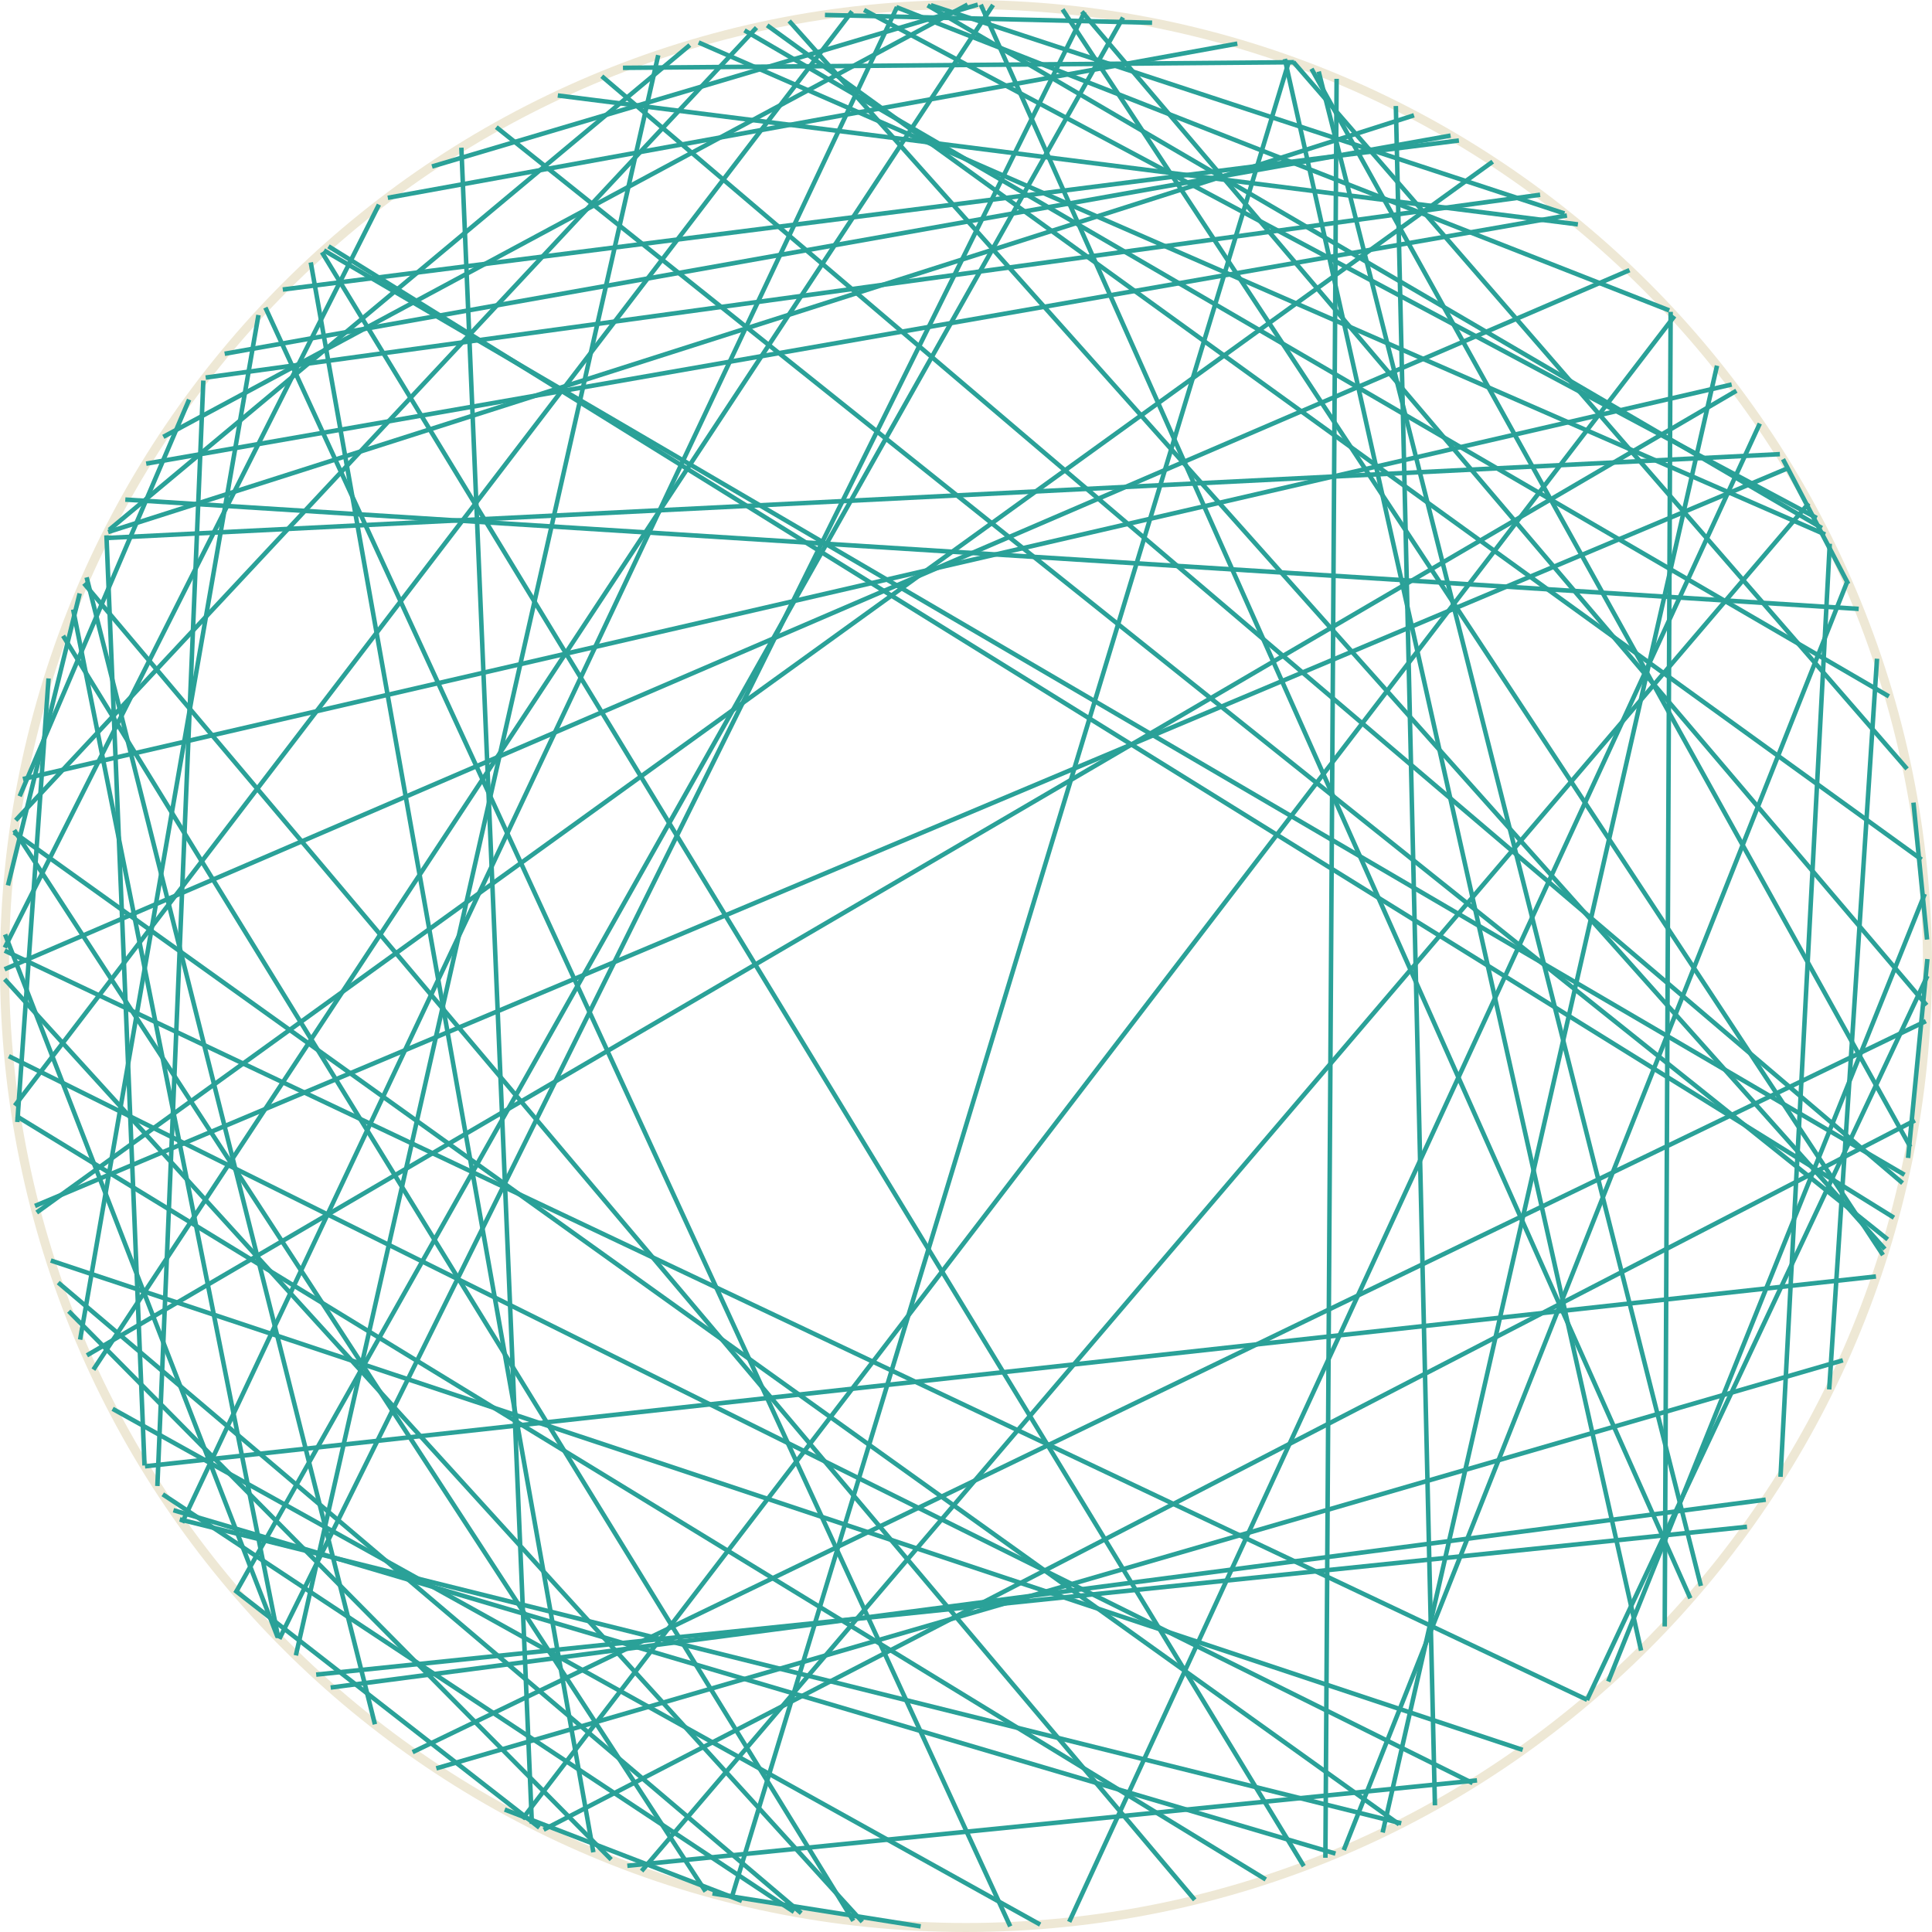
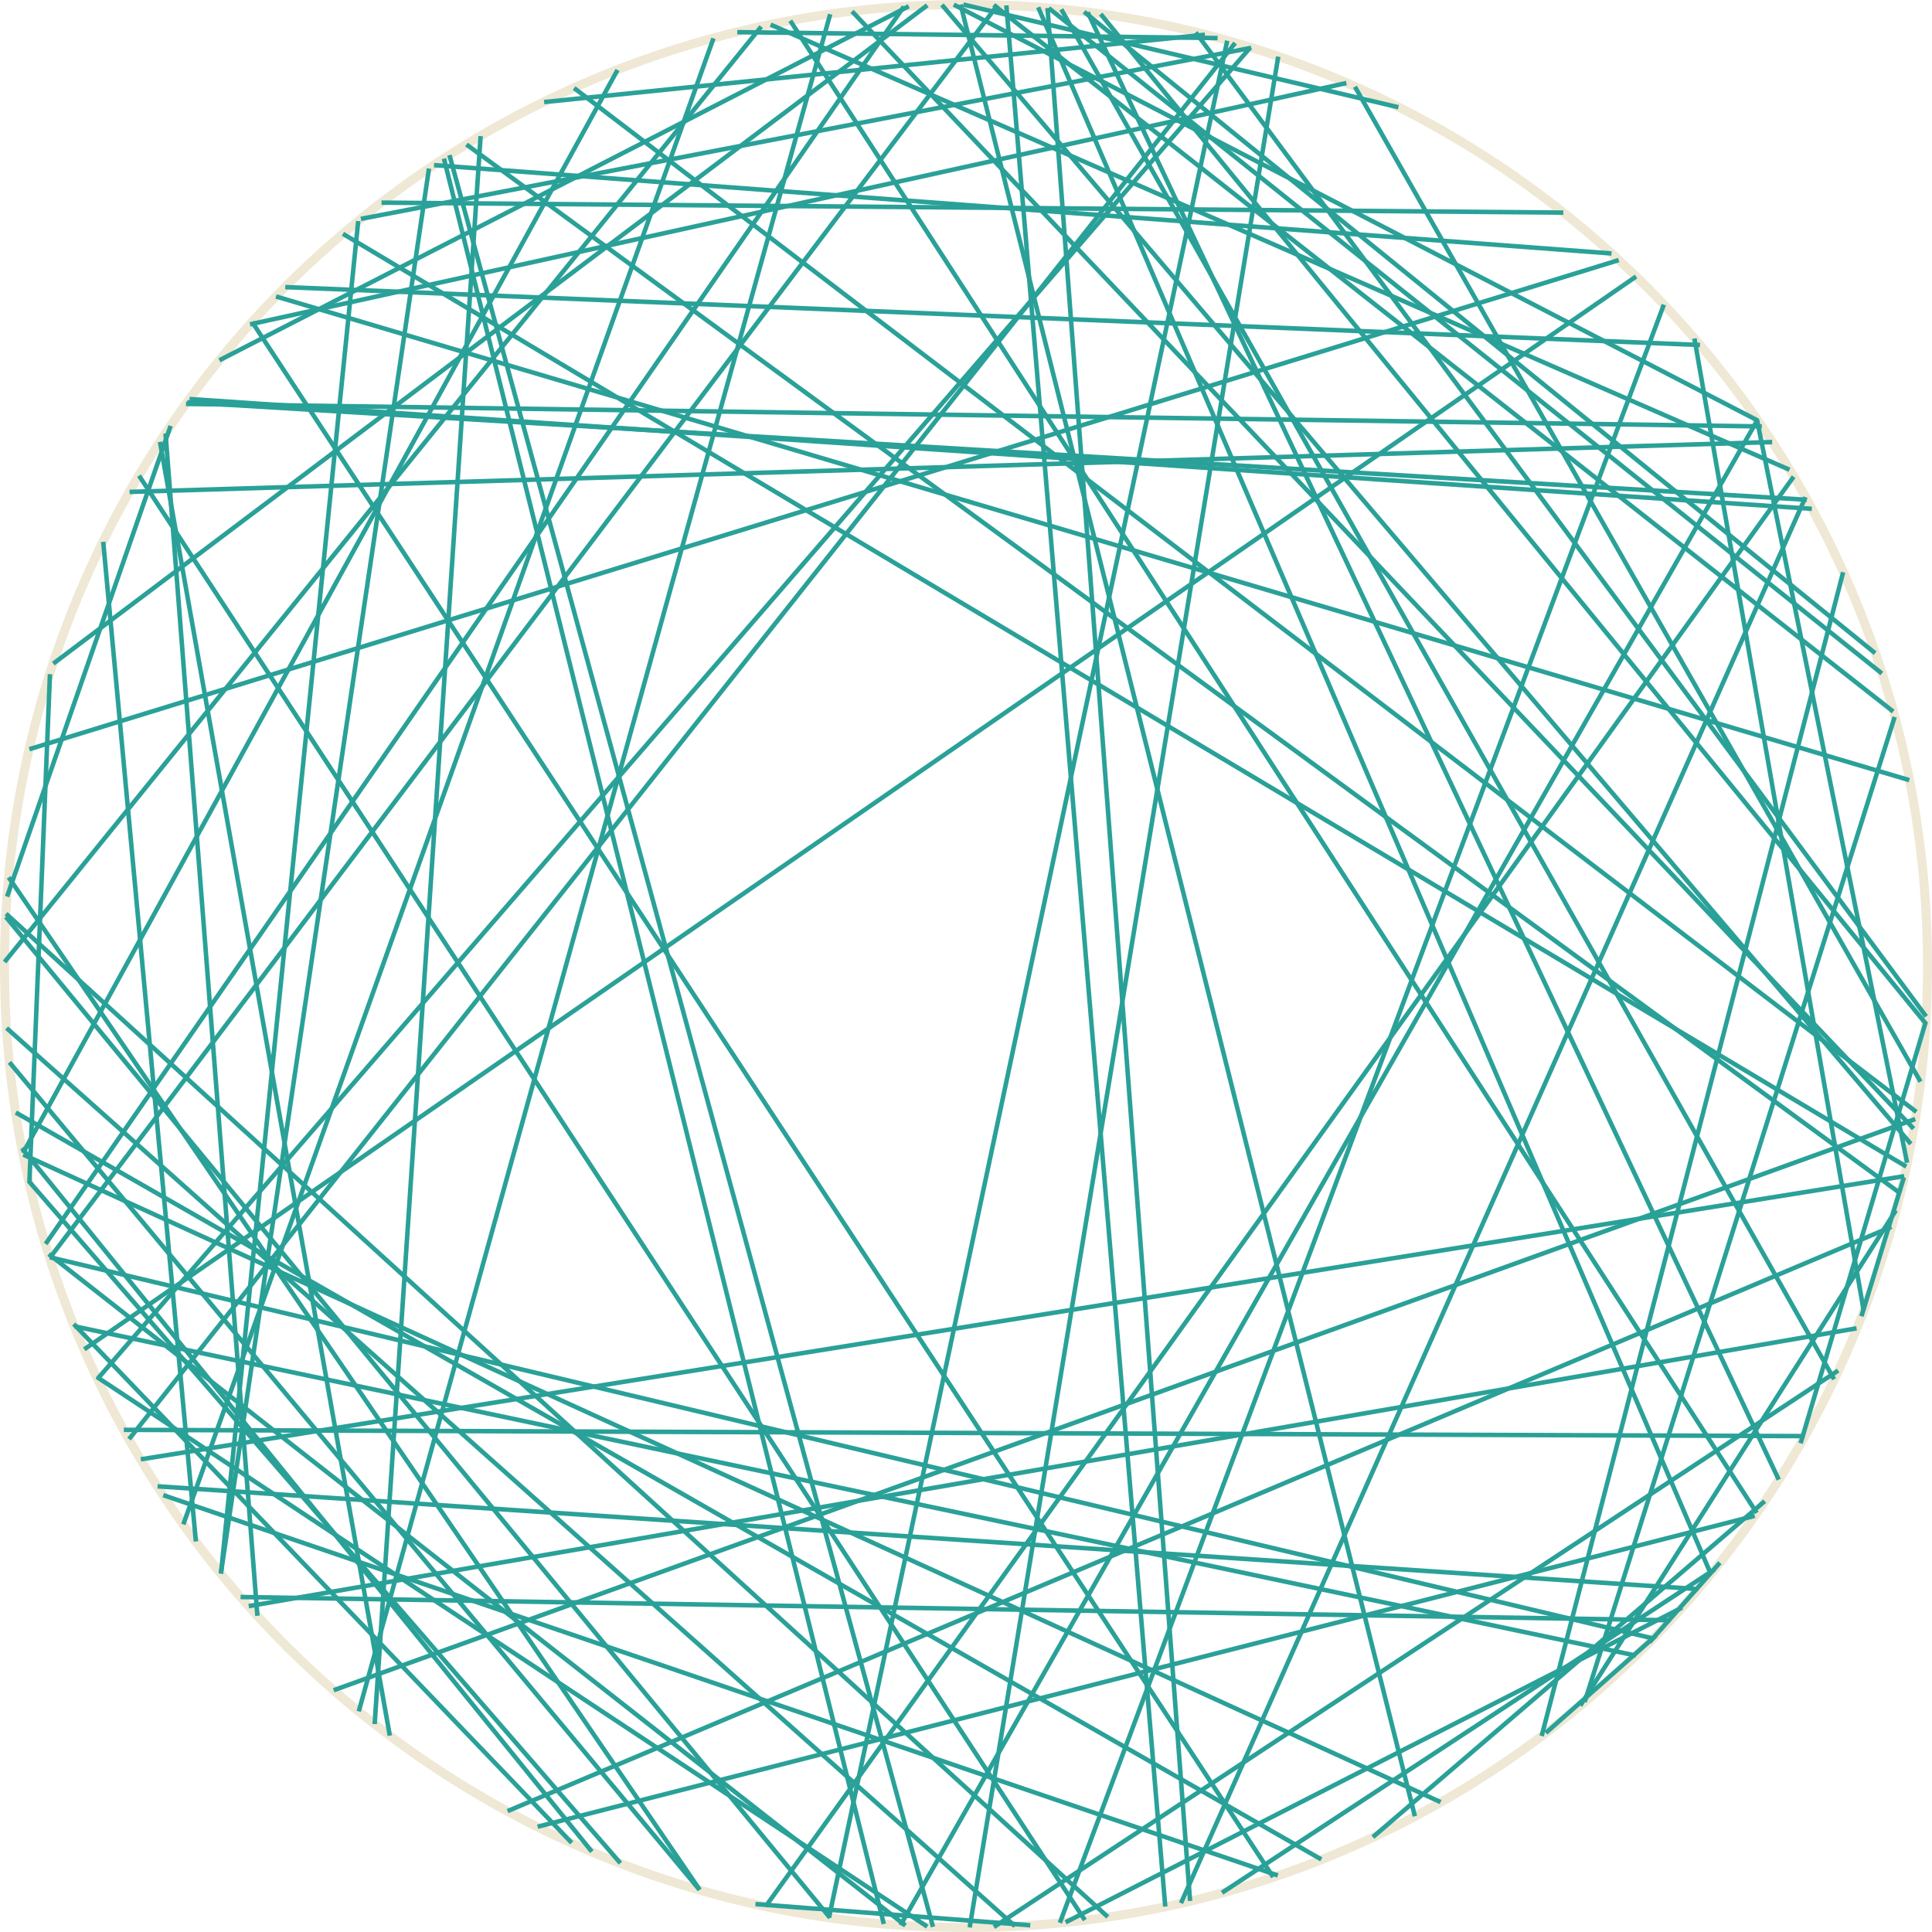
<svg xmlns="http://www.w3.org/2000/svg" version="1.1" width="170.879pt" height="170.879pt" viewBox="148.183 52.801 170.879 170.879">
  <g id="page1">
    <path d="M318.664 138.238C318.664 91.273 280.59 53.199 233.625 53.199C186.656 53.199 148.582 91.273 148.582 138.238C148.582 185.207 186.656 223.281 233.625 223.281C280.59 223.281 318.664 185.207 318.664 138.238Z" stroke="#eee8d5" fill="none" stroke-width=".797" />
-     <path d="M310.019 100.891L305.664 183.422" stroke="#2aa198" fill="none" stroke-width=".399" stroke-miterlimit="10" />
-     <path d="M168.055 84.09L276.484 64.793" stroke="#2aa198" fill="none" stroke-width=".399" stroke-miterlimit="10" />
-     <path d="M166.375 86.195L284.402 70.027" stroke="#2aa198" fill="none" stroke-width=".399" stroke-miterlimit="10" />
-     <path d="M227.457 53.43L295.82 80.254" stroke="#2aa198" fill="none" stroke-width=".399" stroke-miterlimit="10" />
-     <path d="M173.195 78.41L277.219 65.227" stroke="#2aa198" fill="none" stroke-width=".399" stroke-miterlimit="10" />
-     <path d="M300.047 85.144L270.473 214.879" stroke="#2aa198" fill="none" stroke-width=".399" stroke-miterlimit="10" />
-     <path d="M172.797 197.664L154.652 106.707" stroke="#2aa198" fill="none" stroke-width=".399" stroke-miterlimit="10" />
-     <path d="M266.301 216.746L163.523 186.375" stroke="#2aa198" fill="none" stroke-width=".399" stroke-miterlimit="10" />
-     <path d="M271.93 214.156L149.414 126.426" stroke="#2aa198" fill="none" stroke-width=".399" stroke-miterlimit="10" />
-     <path d="M214.031 55.492L315.25 114.394" stroke="#2aa198" fill="none" stroke-width=".399" stroke-miterlimit="10" />
-     <path d="M195.891 214.449L168.941 193.445" stroke="#2aa198" fill="none" stroke-width=".399" stroke-miterlimit="10" />
-     <path d="M296.285 80.758L194.387 213.68" stroke="#2aa198" fill="none" stroke-width=".399" stroke-miterlimit="10" />
-     <path d="M219.051 222.016L153.332 166.242" stroke="#2aa198" fill="none" stroke-width=".399" stroke-miterlimit="10" />
-     <path d="M282.859 207.574L152.676 164.289" stroke="#2aa198" fill="none" stroke-width=".399" stroke-miterlimit="10" />
-     <path d="M192.078 64.047L315.148 162.426" stroke="#2aa198" fill="none" stroke-width=".399" stroke-miterlimit="10" />
-     <path d="M201.41 59.543L316.461 157.445" stroke="#2aa198" fill="none" stroke-width=".399" stroke-miterlimit="10" />
-     <path d="M148.887 131.113L155.231 105.289" stroke="#2aa198" fill="none" stroke-width=".399" stroke-miterlimit="10" />
-     <path d="M278.82 210.269L203.668 217.824" stroke="#2aa198" fill="none" stroke-width=".399" stroke-miterlimit="10" />
-     <path d="M305.883 93.414L311.656 104.449" stroke="#2aa198" fill="none" stroke-width=".399" stroke-miterlimit="10" />
-     <path d="M151.277 159.461L306.363 94.191" stroke="#2aa198" fill="none" stroke-width=".399" stroke-miterlimit="10" />
-     <path d="M210.59 220.098L149.441 126.223" stroke="#2aa198" fill="none" stroke-width=".399" stroke-miterlimit="10" />
-     <path d="M260.137 219.035L149.633 151.512" stroke="#2aa198" fill="none" stroke-width=".399" stroke-miterlimit="10" />
-     <path d="M172.891 197.758L244.117 53.855" stroke="#2aa198" fill="none" stroke-width=".399" stroke-miterlimit="10" />
-     <path d="M202.242 217.273L154.262 168.773" stroke="#2aa198" fill="none" stroke-width=".399" stroke-miterlimit="10" />
-     <path d="M234.93 53.211L297.688 194.168" stroke="#2aa198" fill="none" stroke-width=".399" stroke-miterlimit="10" />
-     <path d="M253.852 220.836L155.609 104.398" stroke="#2aa198" fill="none" stroke-width=".399" stroke-miterlimit="10" />
-     <path d="M203.281 58.801L262.637 58.305" stroke="#2aa198" fill="none" stroke-width=".399" stroke-miterlimit="10" />
-     <path d="M224.605 53.684L308.867 98.617" stroke="#2aa198" fill="none" stroke-width=".399" stroke-miterlimit="10" />
-     <path d="M295.945 80.383L295.422 196.656" stroke="#2aa198" fill="none" stroke-width=".399" stroke-miterlimit="10" />
-     <path d="M314.106 165.699L161.008 182.492" stroke="#2aa198" fill="none" stroke-width=".399" stroke-miterlimit="10" />
-     <path d="M264.816 59.129L298.621 193.07" stroke="#2aa198" fill="none" stroke-width=".399" stroke-miterlimit="10" />
-     <path d="M164.293 187.477L227.52 53.426" stroke="#2aa198" fill="none" stroke-width=".399" stroke-miterlimit="10" />
-     <path d="M311.18 173.117L186.773 209.207" stroke="#2aa198" fill="none" stroke-width=".399" stroke-miterlimit="10" />
-     <path d="M318.519 143.117L184.676 207.773" stroke="#2aa198" fill="none" stroke-width=".399" stroke-miterlimit="10" />
-     <path d="M161.113 93.809L286.773 71.859" stroke="#2aa198" fill="none" stroke-width=".399" stroke-miterlimit="10" />
-     <path d="M304.356 185.441L177.43 202.059" stroke="#2aa198" fill="none" stroke-width=".399" stroke-miterlimit="10" />
-     <path d="M156.445 173.941L236.016 53.238" stroke="#2aa198" fill="none" stroke-width=".399" stroke-miterlimit="10" />
-     <path d="M318.422 131.863L290.426 201.523" stroke="#2aa198" fill="none" stroke-width=".399" stroke-miterlimit="10" />
-     <path d="M213.801 220.934L192.824 212.852" stroke="#2aa198" fill="none" stroke-width=".399" stroke-miterlimit="10" />
-     <path d="M272.117 214.066L164.082 187.188" stroke="#2aa198" fill="none" stroke-width=".399" stroke-miterlimit="10" />
-     <path d="M223.656 222.691L153.762 109.035" stroke="#2aa198" fill="none" stroke-width=".399" stroke-miterlimit="10" />
-     <path d="M157.477 100.391L305.609 92.969" stroke="#2aa198" fill="none" stroke-width=".399" stroke-miterlimit="10" />
-     <path d="M162.629 91.438L233.762 53.203" stroke="#2aa198" fill="none" stroke-width=".399" stroke-miterlimit="10" />
-     <path d="M317.555 151.894L196.266 214.629" stroke="#2aa198" fill="none" stroke-width=".399" stroke-miterlimit="10" />
-     <path d="M224.449 222.777L148.598 139.41" stroke="#2aa198" fill="none" stroke-width=".399" stroke-miterlimit="10" />
-     <path d="M230.512 53.262L286.551 71.68" stroke="#2aa198" fill="none" stroke-width=".399" stroke-miterlimit="10" />
-     <path d="M303.832 90.262L242.75 222.785" stroke="#2aa198" fill="none" stroke-width=".399" stroke-miterlimit="10" />
-     <path d="M266.402 59.773L265.41 217.113" stroke="#2aa198" fill="none" stroke-width=".399" stroke-miterlimit="10" />
-     <path d="M150.211 121.703L301.344 86.809" stroke="#2aa198" fill="none" stroke-width=".399" stroke-miterlimit="10" />
-     <path d="M261.82 58.016L293.332 198.789" stroke="#2aa198" fill="none" stroke-width=".399" stroke-miterlimit="10" />
-     <path d="M264.18 58.883L317.144 154.242" stroke="#2aa198" fill="none" stroke-width=".399" stroke-miterlimit="10" />
-     <path d="M169.07 193.594L247.512 54.348" stroke="#2aa198" fill="none" stroke-width=".399" stroke-miterlimit="10" />
-     <path d="M311.566 104.238L267.035 216.438" stroke="#2aa198" fill="none" stroke-width=".399" stroke-miterlimit="10" />
-     <path d="M209.977 56.559L309.613 100.074" stroke="#2aa198" fill="none" stroke-width=".399" stroke-miterlimit="10" />
-     <path d="M242.16 53.633L314.727 163.805" stroke="#2aa198" fill="none" stroke-width=".399" stroke-miterlimit="10" />
-     <path d="M155.269 171.285L171.043 80.664" stroke="#2aa198" fill="none" stroke-width=".399" stroke-miterlimit="10" />
-     <path d="M221.148 54.125L250.082 54.812" stroke="#2aa198" fill="none" stroke-width=".399" stroke-miterlimit="10" />
-     <path d="M160.965 182.418L157.598 100.148" stroke="#2aa198" fill="none" stroke-width=".399" stroke-miterlimit="10" />
-     <path d="M318.656 137.625L316.945 155.219" stroke="#2aa198" fill="none" stroke-width=".399" stroke-miterlimit="10" />
-     <path d="M157.746 99.856L273.246 63" stroke="#2aa198" fill="none" stroke-width=".399" stroke-miterlimit="10" />
-     <path d="M155.871 172.676L301.762 87.363" stroke="#2aa198" fill="none" stroke-width=".399" stroke-miterlimit="10" />
-     <path d="M172.738 197.602L148.633 135.449" stroke="#2aa198" fill="none" stroke-width=".399" stroke-miterlimit="10" />
-     <path d="M200.664 216.629L175.668 76.012" stroke="#2aa198" fill="none" stroke-width=".399" stroke-miterlimit="10" />
-     <path d="M263.5 217.856L176.656 75.109" stroke="#2aa198" fill="none" stroke-width=".399" stroke-miterlimit="10" />
-     <path d="M182.484 70.297L257.621 56.66" stroke="#2aa198" fill="none" stroke-width=".399" stroke-miterlimit="10" />
-     <path d="M314.199 111.062L309.969 175.691" stroke="#2aa198" fill="none" stroke-width=".399" stroke-miterlimit="10" />
-     <path d="M308.16 97.309L204.93 218.289" stroke="#2aa198" fill="none" stroke-width=".399" stroke-miterlimit="10" />
-     <path d="M218.406 221.902L162.578 184.969" stroke="#2aa198" fill="none" stroke-width=".399" stroke-miterlimit="10" />
-     <path d="M230.227 53.273L309.324 99.504" stroke="#2aa198" fill="none" stroke-width=".399" stroke-miterlimit="10" />
-     <path d="M157.84 99.664L209.195 56.789" stroke="#2aa198" fill="none" stroke-width=".399" stroke-miterlimit="10" />
-     <path d="M159.266 96.988L312.578 106.656" stroke="#2aa198" fill="none" stroke-width=".399" stroke-miterlimit="10" />
-     <path d="M288.562 203.144L148.598 136.883" stroke="#2aa198" fill="none" stroke-width=".399" stroke-miterlimit="10" />
-     <path d="M262.574 58.281L316.856 120.812" stroke="#2aa198" fill="none" stroke-width=".399" stroke-miterlimit="10" />
-     <path d="M186.394 67.527L234.668 53.211" stroke="#2aa198" fill="none" stroke-width=".399" stroke-miterlimit="10" />
-     <path d="M240.184 223.023L158.144 177.406" stroke="#2aa198" fill="none" stroke-width=".399" stroke-miterlimit="10" />
-     <path d="M197.519 61.246L287.742 72.648" stroke="#2aa198" fill="none" stroke-width=".399" stroke-miterlimit="10" />
-     <path d="M177.238 74.586L315.695 160.5" stroke="#2aa198" fill="none" stroke-width=".399" stroke-miterlimit="10" />
-     <path d="M149.492 150.594L223.543 53.805" stroke="#2aa198" fill="none" stroke-width=".399" stroke-miterlimit="10" />
-     <path d="M318.656 139.113L288.543 203.164" stroke="#2aa198" fill="none" stroke-width=".399" stroke-miterlimit="10" />
-     <path d="M229.613 223.184L211.199 220.269" stroke="#2aa198" fill="none" stroke-width=".399" stroke-miterlimit="10" />
-     <path d="M176.836 74.945L316.629 156.707" stroke="#2aa198" fill="none" stroke-width=".399" stroke-miterlimit="10" />
-     <path d="M149.715 152.043L152.477 112.805" stroke="#2aa198" fill="none" stroke-width=".399" stroke-miterlimit="10" />
-     <path d="M162.102 184.234L166.168 86.461" stroke="#2aa198" fill="none" stroke-width=".399" stroke-miterlimit="10" />
-     <path d="M302.699 187.84L176.148 200.914" stroke="#2aa198" fill="none" stroke-width=".399" stroke-miterlimit="10" />
-     <path d="M148.606 136.617L181.699 70.898" stroke="#2aa198" fill="none" stroke-width=".399" stroke-miterlimit="10" />
-     <path d="M271.641 62.176L275.098 212.477" stroke="#2aa198" fill="none" stroke-width=".399" stroke-miterlimit="10" />
-     <path d="M278.434 210.512L148.965 146.215" stroke="#2aa198" fill="none" stroke-width=".399" stroke-miterlimit="10" />
-     <path d="M243.871 53.824L318.586 141.711" stroke="#2aa198" fill="none" stroke-width=".399" stroke-miterlimit="10" />
-     <path d="M151.43 160.043L280.207 67.098" stroke="#2aa198" fill="none" stroke-width=".399" stroke-miterlimit="10" />
-     <path d="M149.922 123.227L164.91 88.144" stroke="#2aa198" fill="none" stroke-width=".399" stroke-miterlimit="10" />
-     <path d="M148.59 138.527L292.305 76.695" stroke="#2aa198" fill="none" stroke-width=".399" stroke-miterlimit="10" />
-     <path d="M181.344 205.309L155.844 103.867" stroke="#2aa198" fill="none" stroke-width=".399" stroke-miterlimit="10" />
-     <path d="M149.57 125.352L215.094 55.246" stroke="#2aa198" fill="none" stroke-width=".399" stroke-miterlimit="10" />
-     <path d="M195.227 214.113L188.988 65.863" stroke="#2aa198" fill="none" stroke-width=".399" stroke-miterlimit="10" />
-     <path d="M262.207 58.152L212.879 220.707" stroke="#2aa198" fill="none" stroke-width=".399" stroke-miterlimit="10" />
-     <path d="M217.984 54.656L314.891 163.277" stroke="#2aa198" fill="none" stroke-width=".399" stroke-miterlimit="10" />
-     <path d="M237.535 223.184L171.656 80.008" stroke="#2aa198" fill="none" stroke-width=".399" stroke-miterlimit="10" />
-     <path d="M216.035 55.043L318.137 128.824" stroke="#2aa198" fill="none" stroke-width=".399" stroke-miterlimit="10" />
-     <path d="M174.352 199.215L206.402 57.68" stroke="#2aa198" fill="none" stroke-width=".399" stroke-miterlimit="10" />
-     <path d="M317.422 123.789L318.625 135.902" stroke="#2aa198" fill="none" stroke-width=".399" stroke-miterlimit="10" />
+     <path d="M198.746 215.793L154.703 169.906" stroke="#2aa198" fill="none" stroke-width=".399" stroke-miterlimit="10" />
+     <path d="M164.945 88.094L308.434 97.805" stroke="#2aa198" fill="none" stroke-width=".399" stroke-miterlimit="10" />
+     <path d="M256.727 56.402L221.504 222.41" stroke="#2aa198" fill="none" stroke-width=".399" stroke-miterlimit="10" />
+     <path d="M148.809 132.102L163.273 90.469" stroke="#2aa198" fill="none" stroke-width=".399" stroke-miterlimit="10" />
+     <path d="M156.82 174.746L258.766 57.004" stroke="#2aa198" fill="none" stroke-width=".399" stroke-miterlimit="10" />
+     <path d="M210.047 219.941L149.016 146.758" stroke="#2aa198" fill="none" stroke-width=".399" stroke-miterlimit="10" />
+     <path d="M312.391 170.285L170.18 194.859" stroke="#2aa198" fill="none" stroke-width=".399" stroke-miterlimit="10" />
+     <path d="M245.535 54.043L318.508 143.328" stroke="#2aa198" fill="none" stroke-width=".399" stroke-miterlimit="10" />
+     <path d="M236.07 53.238L315.629 115.734" stroke="#2aa198" fill="none" stroke-width=".399" stroke-miterlimit="10" />
+     <path d="M173.414 78.195L298.543 83.316" stroke="#2aa198" fill="none" stroke-width=".399" stroke-miterlimit="10" />
+     <path d="M240.008 53.445L299.5 192.012" stroke="#2aa198" fill="none" stroke-width=".399" stroke-miterlimit="10" />
+     <path d="M294.398 197.719L152.586 164" stroke="#2aa198" fill="none" stroke-width=".399" stroke-miterlimit="10" />
+     <path d="M242.051 53.625L310.402 174.793" stroke="#2aa198" fill="none" stroke-width=".399" stroke-miterlimit="10" />
+     <path d="M311.203 103.414L284.539 206.348" stroke="#2aa198" fill="none" stroke-width=".399" stroke-miterlimit="10" />
+     <path d="M315.758 116.215L288.344 203.332" stroke="#2aa198" fill="none" stroke-width=".399" stroke-miterlimit="10" />
+     <path d="M303.617 89.949L227.832 223.078" stroke="#2aa198" fill="none" stroke-width=".399" stroke-miterlimit="10" />
+     <path d="M150.215 154.789L202.801 58.988" stroke="#2aa198" fill="none" stroke-width=".399" stroke-miterlimit="10" />
+     <path d="M159.644 96.309L304.922 91.898" stroke="#2aa198" fill="none" stroke-width=".399" stroke-miterlimit="10" />
+     <path d="M231.492 53.23L317.191 153.977" stroke="#2aa198" fill="none" stroke-width=".399" stroke-miterlimit="10" />
+     <path d="M221.594 222.422L148.699 133.895" stroke="#2aa198" fill="none" stroke-width=".399" stroke-miterlimit="10" />
+     <path d="M316.606 156.828L160.637 181.875" stroke="#2aa198" fill="none" stroke-width=".399" stroke-miterlimit="10" />
+     <path d="M167.727 191.984L179.867 72.352" stroke="#2aa198" fill="none" stroke-width=".399" stroke-miterlimit="10" />
+     <path d="M237.191 53.277L251.246 221.43" stroke="#2aa198" fill="none" stroke-width=".399" stroke-miterlimit="10" />
+     <path d="M295.934 196.109L169.461 194.051" stroke="#2aa198" fill="none" stroke-width=".399" stroke-miterlimit="10" />
+     <path d="M218.078 54.633L303.562 186.613" stroke="#2aa198" fill="none" stroke-width=".399" stroke-miterlimit="10" />
+     <path d="M300.301 191.016L294.074 198.047" stroke="#2aa198" fill="none" stroke-width=".399" stroke-miterlimit="10" />
+     <path d="M150.777 119.066L291.356 75.805" stroke="#2aa198" fill="none" stroke-width=".399" stroke-miterlimit="10" />
+     <path d="M167.719 191.977L186.125 67.707" stroke="#2aa198" fill="none" stroke-width=".399" stroke-miterlimit="10" />
+     <path d="M164.738 88.383L307.992 97.004" stroke="#2aa198" fill="none" stroke-width=".399" stroke-miterlimit="10" />
+     <path d="M244.383 53.887L305.508 183.672" stroke="#2aa198" fill="none" stroke-width=".399" stroke-miterlimit="10" />
+     <path d="M306.824 94.961L215.906 221.41" stroke="#2aa198" fill="none" stroke-width=".399" stroke-miterlimit="10" />
+     <path d="M179.914 204.168L221.609 54.059" stroke="#2aa198" fill="none" stroke-width=".399" stroke-miterlimit="10" />
+     <path d="M303.578 89.894L316.859 155.644" stroke="#2aa198" fill="none" stroke-width=".399" stroke-miterlimit="10" />
+     <path d="M295.344 79.746L241.926 222.867" stroke="#2aa198" fill="none" stroke-width=".399" stroke-miterlimit="10" />
+     <path d="M216.34 54.98L306.457 94.348" stroke="#2aa198" fill="none" stroke-width=".399" stroke-miterlimit="10" />
+     <path d="M233.145 53.203L273.324 213.441" stroke="#2aa198" fill="none" stroke-width=".399" stroke-miterlimit="10" />
+     <path d="M189.438 65.582L316.25 158.34" stroke="#2aa198" fill="none" stroke-width=".399" stroke-miterlimit="10" />
+     <path d="M304.266 185.574L269.609 215.285" stroke="#2aa198" fill="none" stroke-width=".399" stroke-miterlimit="10" />
+     <path d="M240.941 53.52L314.629 112.367" stroke="#2aa198" fill="none" stroke-width=".399" stroke-miterlimit="10" />
+     <path d="M232.539 53.211L303.644 89.992" stroke="#2aa198" fill="none" stroke-width=".399" stroke-miterlimit="10" />
+     <path d="M294.633 197.477L284.91 206.07" stroke="#2aa198" fill="none" stroke-width=".399" stroke-miterlimit="10" />
+     <path d="M292.879 199.234L154.785 170.113" stroke="#2aa198" fill="none" stroke-width=".399" stroke-miterlimit="10" />
+     <path d="M170.949 195.711L162.824 91.141" stroke="#2aa198" fill="none" stroke-width=".399" stroke-miterlimit="10" />
+     <path d="M275.598 212.191L150.242 154.922" stroke="#2aa198" fill="none" stroke-width=".399" stroke-miterlimit="10" />
+     <path d="M172.594 79.023L317.055 121.801" stroke="#2aa198" fill="none" stroke-width=".399" stroke-miterlimit="10" />
+     <path d="M164.398 187.629L211.285 56.191" stroke="#2aa198" fill="none" stroke-width=".399" stroke-miterlimit="10" />
+     <path d="M165.508 189.141L157.312 100.723" stroke="#2aa198" fill="none" stroke-width=".399" stroke-miterlimit="10" />
+     <path d="M226.352 222.969L187.449 66.828" stroke="#2aa198" fill="none" stroke-width=".399" stroke-miterlimit="10" />
+     <path d="M310.762 174.023L236.09 223.238" stroke="#2aa198" fill="none" stroke-width=".399" stroke-miterlimit="10" />
+     <path d="M246.164 222.344L148.715 133.613" stroke="#2aa198" fill="none" stroke-width=".399" stroke-miterlimit="10" />
+     <path d="M148.586 137.887L215.508 55.156" stroke="#2aa198" fill="none" stroke-width=".399" stroke-miterlimit="10" />
+     <path d="M196.309 61.828L254.754 55.871" stroke="#2aa198" fill="none" stroke-width=".399" stroke-miterlimit="10" />
+     <path d="M244.133 222.625L160.481 94.871" stroke="#2aa198" fill="none" stroke-width=".399" stroke-miterlimit="10" />
+     <path d="M261.203 218.68L162.625 185.043" stroke="#2aa198" fill="none" stroke-width=".399" stroke-miterlimit="10" />
+     <path d="M303.383 186.871L195.734 214.367" stroke="#2aa198" fill="none" stroke-width=".399" stroke-miterlimit="10" />
+     <path d="M164.633 88.527L304.008 90.516" stroke="#2aa198" fill="none" stroke-width=".399" stroke-miterlimit="10" />
+     <path d="M150.781 157.434L152.602 112.43" stroke="#2aa198" fill="none" stroke-width=".399" stroke-miterlimit="10" />
+     <path d="M178.516 73.481L316.789 155.981" stroke="#2aa198" fill="none" stroke-width=".399" stroke-miterlimit="10" />
+     <path d="M203.055 217.594L150.75 157.293" stroke="#2aa198" fill="none" stroke-width=".399" stroke-miterlimit="10" />
+     <path d="M307.801 179.82L159.137 179.266" stroke="#2aa198" fill="none" stroke-width=".399" stroke-miterlimit="10" />
+     <path d="M261.238 57.812L233.949 223.273" stroke="#2aa198" fill="none" stroke-width=".399" stroke-miterlimit="10" />
+     <path d="M317.578 151.777L177.695 202.297" stroke="#2aa198" fill="none" stroke-width=".399" stroke-miterlimit="10" />
+     <path d="M159.598 180.09L257.426 56.605" stroke="#2aa198" fill="none" stroke-width=".399" stroke-miterlimit="10" />
+     <path d="M230.199 223.207L156.746 174.586" stroke="#2aa198" fill="none" stroke-width=".399" stroke-miterlimit="10" />
+     <path d="M318.516 143.152L307.438 180.457" stroke="#2aa198" fill="none" stroke-width=".399" stroke-miterlimit="10" />
+     <path d="M200.531 216.574L150.125 154.344" stroke="#2aa198" fill="none" stroke-width=".399" stroke-miterlimit="10" />
+     <path d="M315.473 161.312L193.074 212.988" stroke="#2aa198" fill="none" stroke-width=".399" stroke-miterlimit="10" />
+     <path d="M170.297 81.488L267.269 60.145" stroke="#2aa198" fill="none" stroke-width=".399" stroke-miterlimit="10" />
+     <path d="M316.578 156.941L312.82 169.219" stroke="#2aa198" fill="none" stroke-width=".399" stroke-miterlimit="10" />
+     <path d="M299.828 191.609L256.266 220.207" stroke="#2aa198" fill="none" stroke-width=".399" stroke-miterlimit="10" />
+     <path d="M155.641 172.141L292.887 77.258" stroke="#2aa198" fill="none" stroke-width=".399" stroke-miterlimit="10" />
+     <path d="M244.066 53.844L314.035 110.574" stroke="#2aa198" fill="none" stroke-width=".399" stroke-miterlimit="10" />
+     <path d="M210.074 219.949L148.949 130.398" stroke="#2aa198" fill="none" stroke-width=".399" stroke-miterlimit="10" />
+     <path d="M152.898 111.496L230.195 53.27" stroke="#2aa198" fill="none" stroke-width=".399" stroke-miterlimit="10" />
+     <path d="M298.051 82.738L313.016 168.703" stroke="#2aa198" fill="none" stroke-width=".399" stroke-miterlimit="10" />
+     <path d="M182.66 206.316L162.332 91.883" stroke="#2aa198" fill="none" stroke-width=".399" stroke-miterlimit="10" />
+     <path d="M298.383 193.356L162.117 184.262" stroke="#2aa198" fill="none" stroke-width=".399" stroke-miterlimit="10" />
+     <path d="M307.871 96.777L252.637 221.125" stroke="#2aa198" fill="none" stroke-width=".399" stroke-miterlimit="10" />
+     <path d="M167.59 84.664L228.559 53.355" stroke="#2aa198" fill="none" stroke-width=".399" stroke-miterlimit="10" />
+     <path d="M253.941 55.668L318.543 142.703" stroke="#2aa198" fill="none" stroke-width=".399" stroke-miterlimit="10" />
+     <path d="M315.867 159.856L287.953 203.656" stroke="#2aa198" fill="none" stroke-width=".399" stroke-miterlimit="10" />
+     <path d="M240.832 53.512L253.441 220.934" stroke="#2aa198" fill="none" stroke-width=".399" stroke-miterlimit="10" />
+     <path d="M152.598 164.047L236.414 53.25" stroke="#2aa198" fill="none" stroke-width=".399" stroke-miterlimit="10" />
+     <path d="M239.309 223.086L215 221.211" stroke="#2aa198" fill="none" stroke-width=".399" stroke-miterlimit="10" />
+     <path d="M181.926 70.723L286.453 71.606" stroke="#2aa198" fill="none" stroke-width=".399" stroke-miterlimit="10" />
+     <path d="M296.961 194.984L242.43 222.82" stroke="#2aa198" fill="none" stroke-width=".399" stroke-miterlimit="10" />
+     <path d="M233.383 53.203L271.867 62.289" stroke="#2aa198" fill="none" stroke-width=".399" stroke-miterlimit="10" />
+     <path d="M265.047 217.258L149.582 151.203" stroke="#2aa198" fill="none" stroke-width=".399" stroke-miterlimit="10" />
+     <path d="M180.102 72.16L258.848 57.031" stroke="#2aa198" fill="none" stroke-width=".399" stroke-miterlimit="10" />
+     <path d="M268.023 60.473L318.043 148.473" stroke="#2aa198" fill="none" stroke-width=".399" stroke-miterlimit="10" />
+     <path d="M181.32 205.289L190.691 64.84" stroke="#2aa198" fill="none" stroke-width=".399" stroke-miterlimit="10" />
+     <path d="M213.391 55.645L255.875 56.168" stroke="#2aa198" fill="none" stroke-width=".399" stroke-miterlimit="10" />
+     <path d="M230.703 223.227L187.938 66.519" stroke="#2aa198" fill="none" stroke-width=".399" stroke-miterlimit="10" />
+     <path d="M260.789 218.82L170.484 81.281" stroke="#2aa198" fill="none" stroke-width=".399" stroke-miterlimit="10" />
+     <path d="M152.219 162.82L228.125 53.383" stroke="#2aa198" fill="none" stroke-width=".399" stroke-miterlimit="10" />
+     <path d="M237.957 223.164L148.766 143.73" stroke="#2aa198" fill="none" stroke-width=".399" stroke-miterlimit="10" />
+     <path d="M223.543 53.805L317.434 152.629" stroke="#2aa198" fill="none" stroke-width=".399" stroke-miterlimit="10" />
+     <path d="M198.961 60.59L317.676 151.144" stroke="#2aa198" fill="none" stroke-width=".399" stroke-miterlimit="10" />
+     <path d="M186.57 67.406L290.715 75.219" stroke="#2aa198" fill="none" stroke-width=".399" stroke-miterlimit="10" />
+     <path d="M228.266 223.106L152.492 163.719" stroke="#2aa198" fill="none" stroke-width=".399" stroke-miterlimit="10" />
  </g>
</svg>
